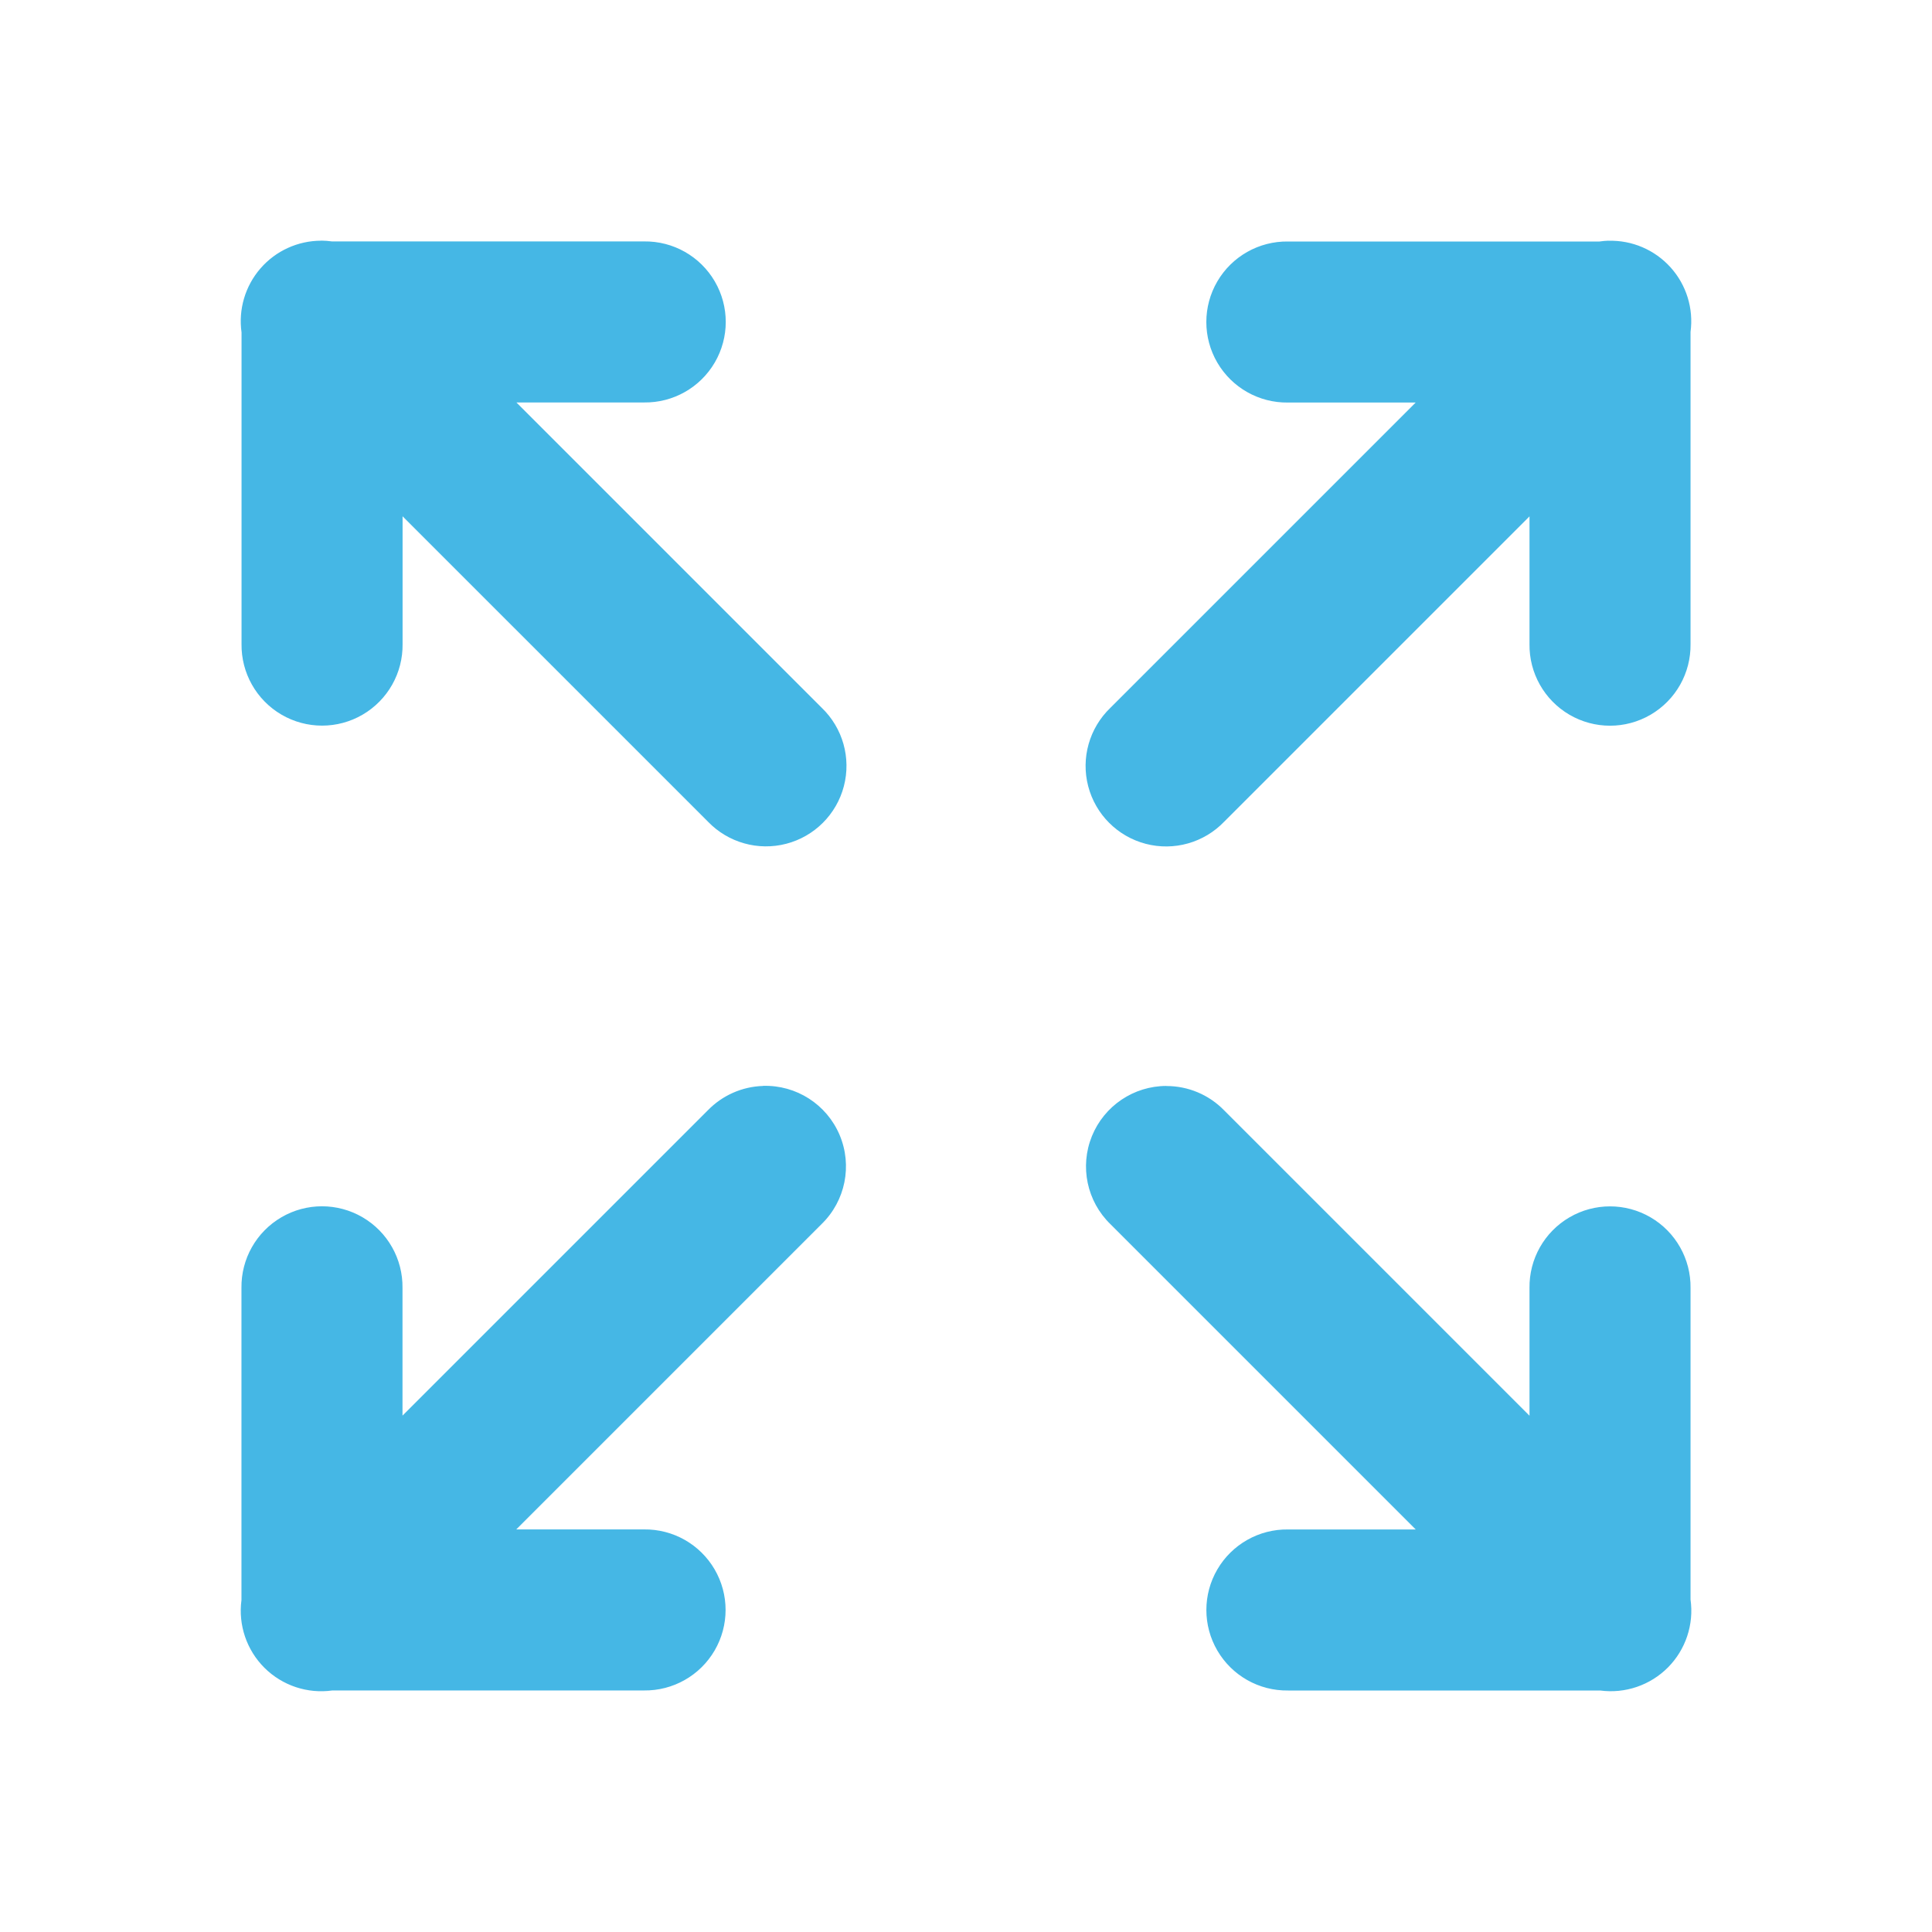
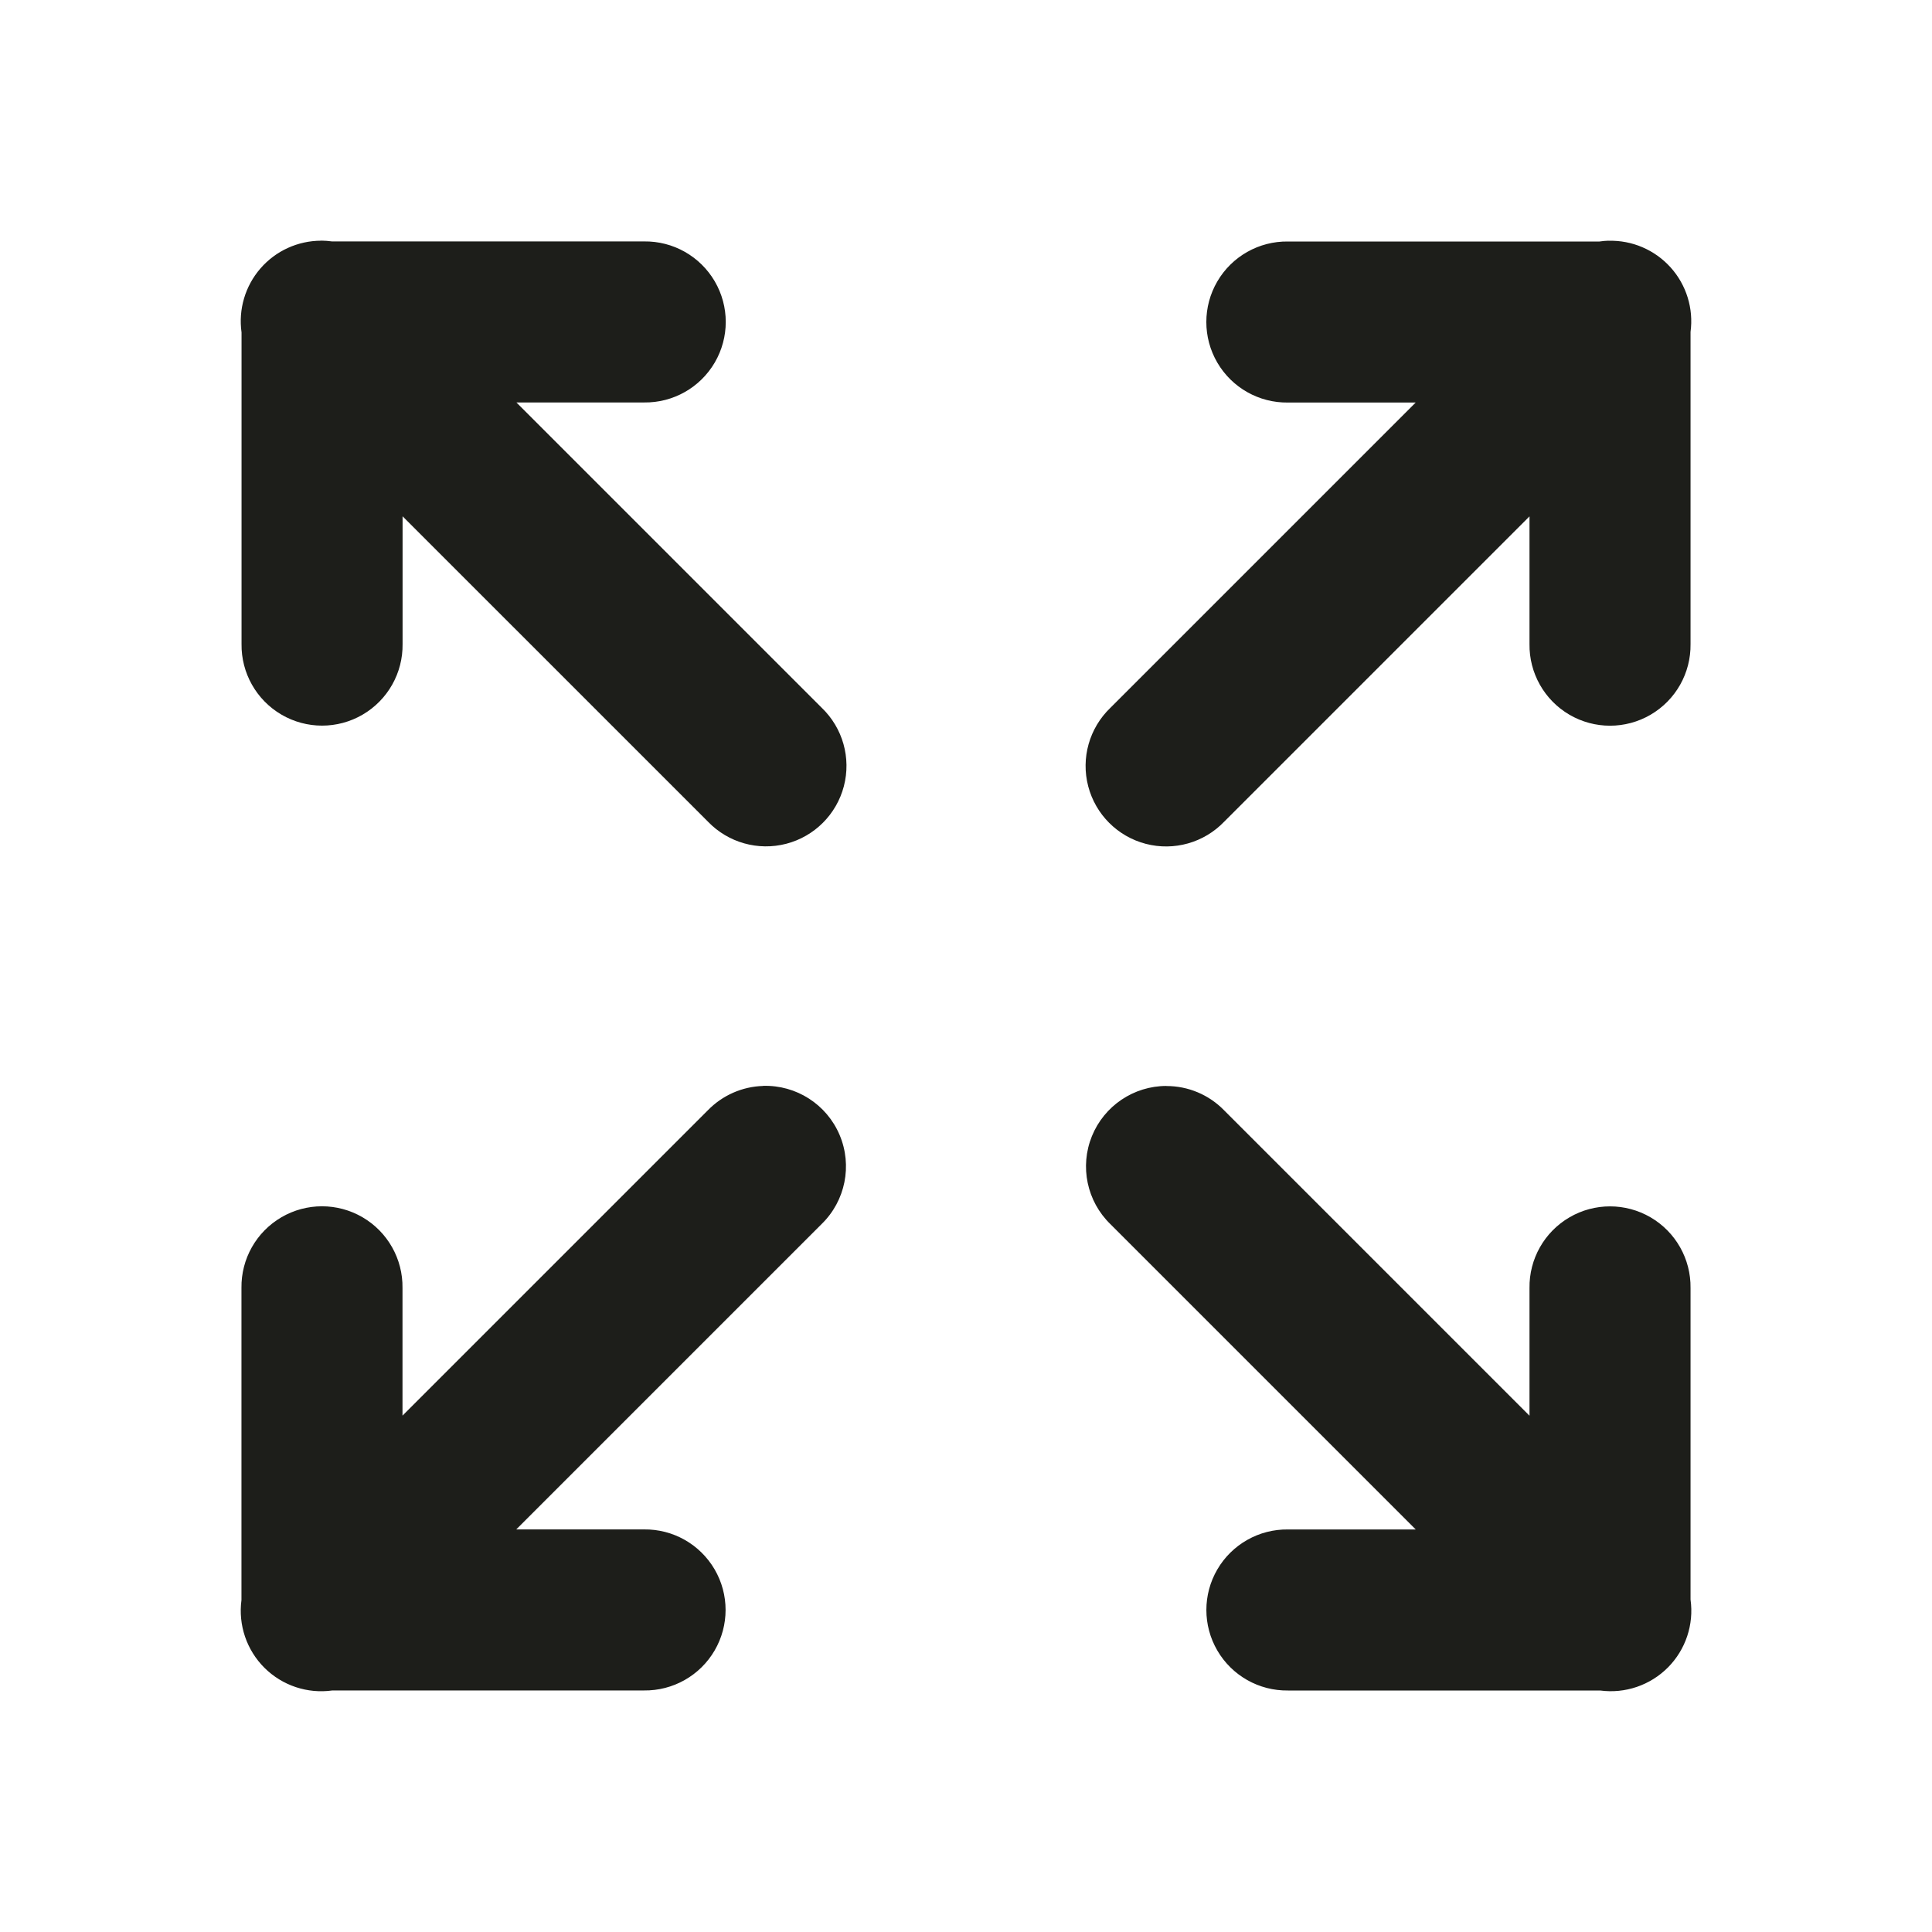
<svg xmlns="http://www.w3.org/2000/svg" viewBox="0,0,256,256" width="48px" height="48px">
-   <g fill="#45b7e5" fill-rule="nonzero" stroke="none" stroke-width="1" stroke-linecap="butt" stroke-linejoin="miter" stroke-miterlimit="10" stroke-dasharray="" stroke-dashoffset="0" font-family="none" font-weight="none" font-size="none" text-anchor="none" style="mix-blend-mode: normal">
+   <g fill="#1d1e1a" fill-rule="nonzero" stroke="none" stroke-width="1" stroke-linecap="butt" stroke-linejoin="miter" stroke-miterlimit="10" stroke-dasharray="" stroke-dashoffset="0" font-family="none" font-weight="none" font-size="none" text-anchor="none" style="mix-blend-mode: normal">
    <g transform="scale(5.33333,5.33333)">
      <path d="M7.979,5.98c-0.579,0.001 -1.129,0.252 -1.508,0.689c-0.379,0.437 -0.551,1.017 -0.47,1.59v7.74c-0.01,0.721 0.369,1.392 0.992,1.756c0.623,0.364 1.394,0.364 2.017,0c0.623,-0.364 1.002,-1.034 0.992,-1.756v-3.172l7.586,7.586c0.502,0.522 1.247,0.733 1.947,0.55c0.701,-0.183 1.248,-0.73 1.431,-1.431c0.183,-0.701 -0.028,-1.446 -0.55,-1.947l-7.586,-7.586h3.172c0.721,0.01 1.392,-0.369 1.756,-0.992c0.364,-0.623 0.364,-1.394 0,-2.017c-0.364,-0.623 -1.034,-1.002 -1.756,-0.992h-7.754c-0.089,-0.012 -0.178,-0.019 -0.268,-0.02zM39.961,5.98c-0.074,0.002 -0.148,0.009 -0.221,0.02h-7.74c-0.721,-0.01 -1.392,0.369 -1.756,0.992c-0.364,0.623 -0.364,1.394 0,2.017c0.364,0.623 1.034,1.002 1.756,0.992h3.172l-7.586,7.586c-0.522,0.502 -0.733,1.247 -0.55,1.947c0.183,0.701 0.73,1.248 1.431,1.431c0.701,0.183 1.446,-0.028 1.947,-0.55l7.586,-7.586v3.172c-0.01,0.721 0.369,1.392 0.992,1.756c0.623,0.364 1.394,0.364 2.017,0c0.623,-0.364 1.002,-1.034 0.992,-1.756v-7.754c0.078,-0.582 -0.103,-1.168 -0.496,-1.604c-0.393,-0.436 -0.957,-0.678 -1.543,-0.661zM18.961,26.98c-0.52,0.015 -1.013,0.233 -1.375,0.605l-7.586,7.586v-3.172c0.01,-0.721 -0.369,-1.392 -0.992,-1.756c-0.623,-0.364 -1.394,-0.364 -2.017,0c-0.623,0.364 -1.002,1.034 -0.992,1.756v7.754c-0.083,0.62 0.129,1.243 0.572,1.684c0.444,0.441 1.068,0.649 1.687,0.562h7.74c0.721,0.01 1.392,-0.369 1.756,-0.992c0.364,-0.623 0.364,-1.394 0,-2.017c-0.364,-0.623 -1.034,-1.002 -1.756,-0.992h-3.172l7.586,-7.586c0.592,-0.575 0.769,-1.454 0.448,-2.214c-0.322,-0.76 -1.076,-1.244 -1.901,-1.22zM28.979,26.98c-0.813,0.001 -1.545,0.495 -1.851,1.248c-0.306,0.754 -0.124,1.618 0.459,2.185l7.586,7.586h-3.172c-0.721,-0.01 -1.392,0.369 -1.756,0.992c-0.364,0.623 -0.364,1.394 0,2.017c0.364,0.623 1.034,1.002 1.756,0.992h7.754c0.62,0.083 1.243,-0.129 1.684,-0.572c0.441,-0.444 0.649,-1.068 0.562,-1.687v-7.74c0.01,-0.721 -0.369,-1.392 -0.992,-1.756c-0.623,-0.364 -1.394,-0.364 -2.017,0c-0.623,0.364 -1.002,1.034 -0.992,1.756v3.172l-7.586,-7.586c-0.377,-0.388 -0.895,-0.606 -1.436,-0.605z" />
    </g>
  </g>
</svg>
